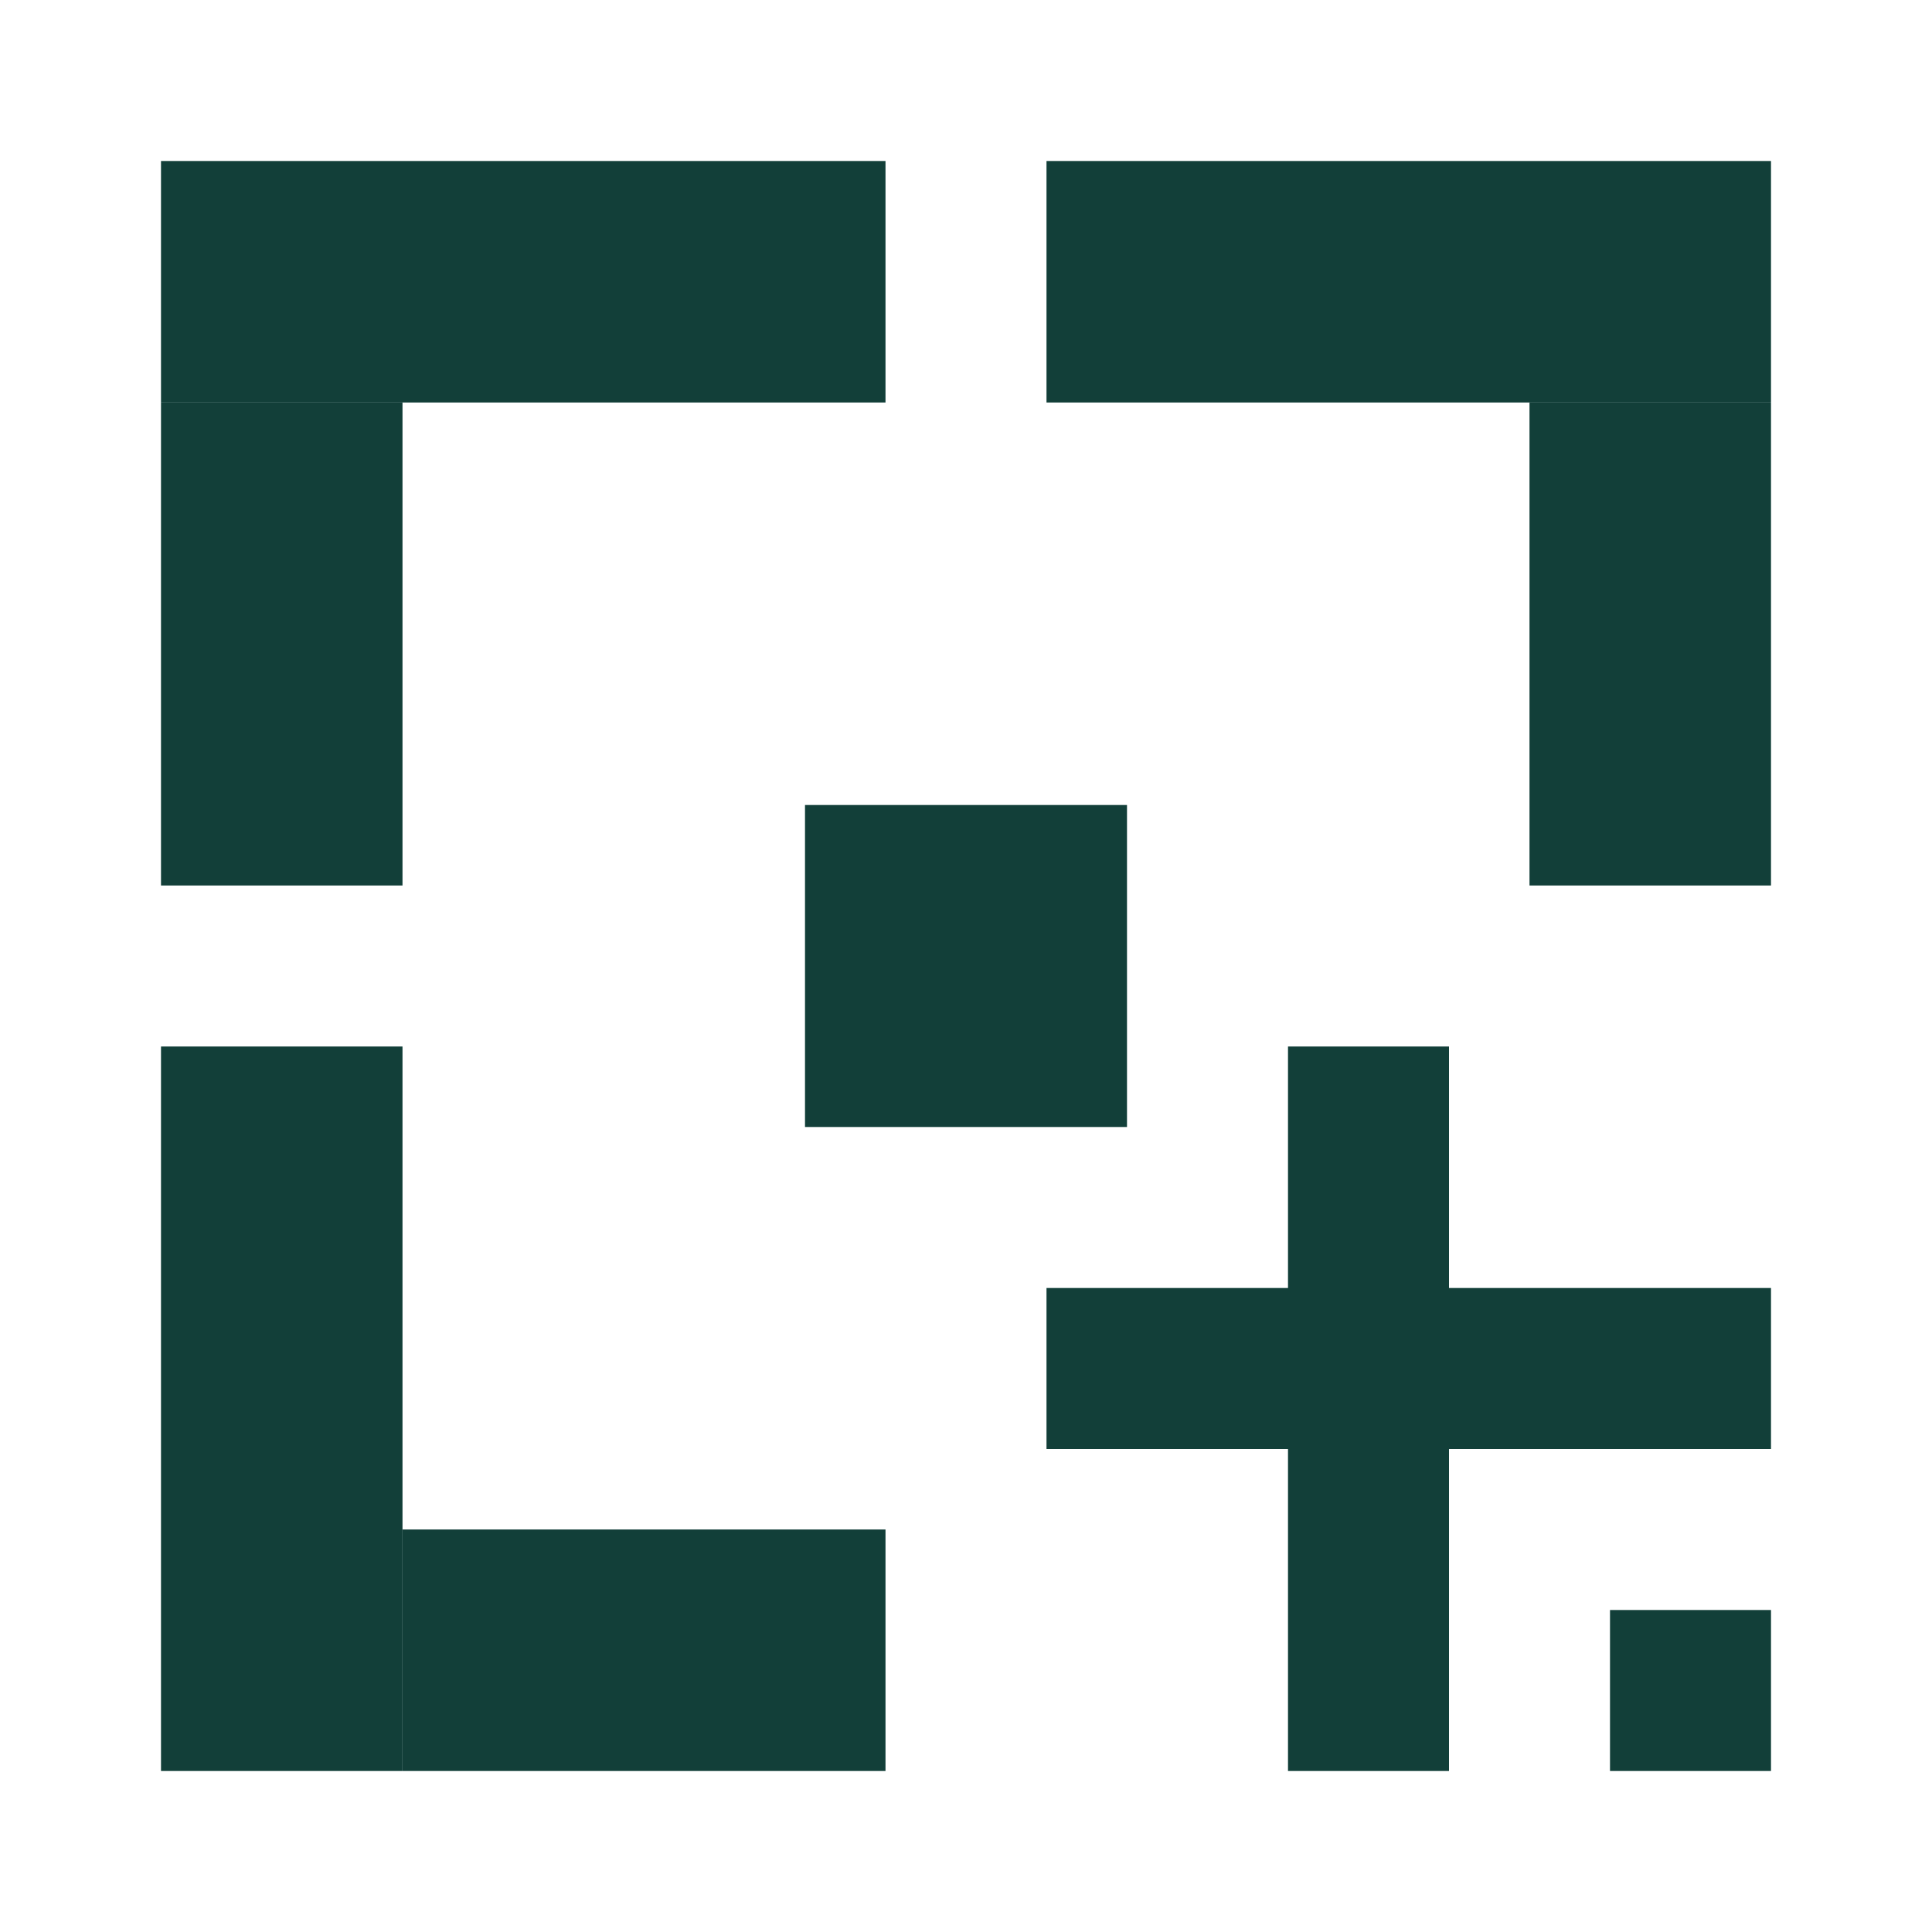
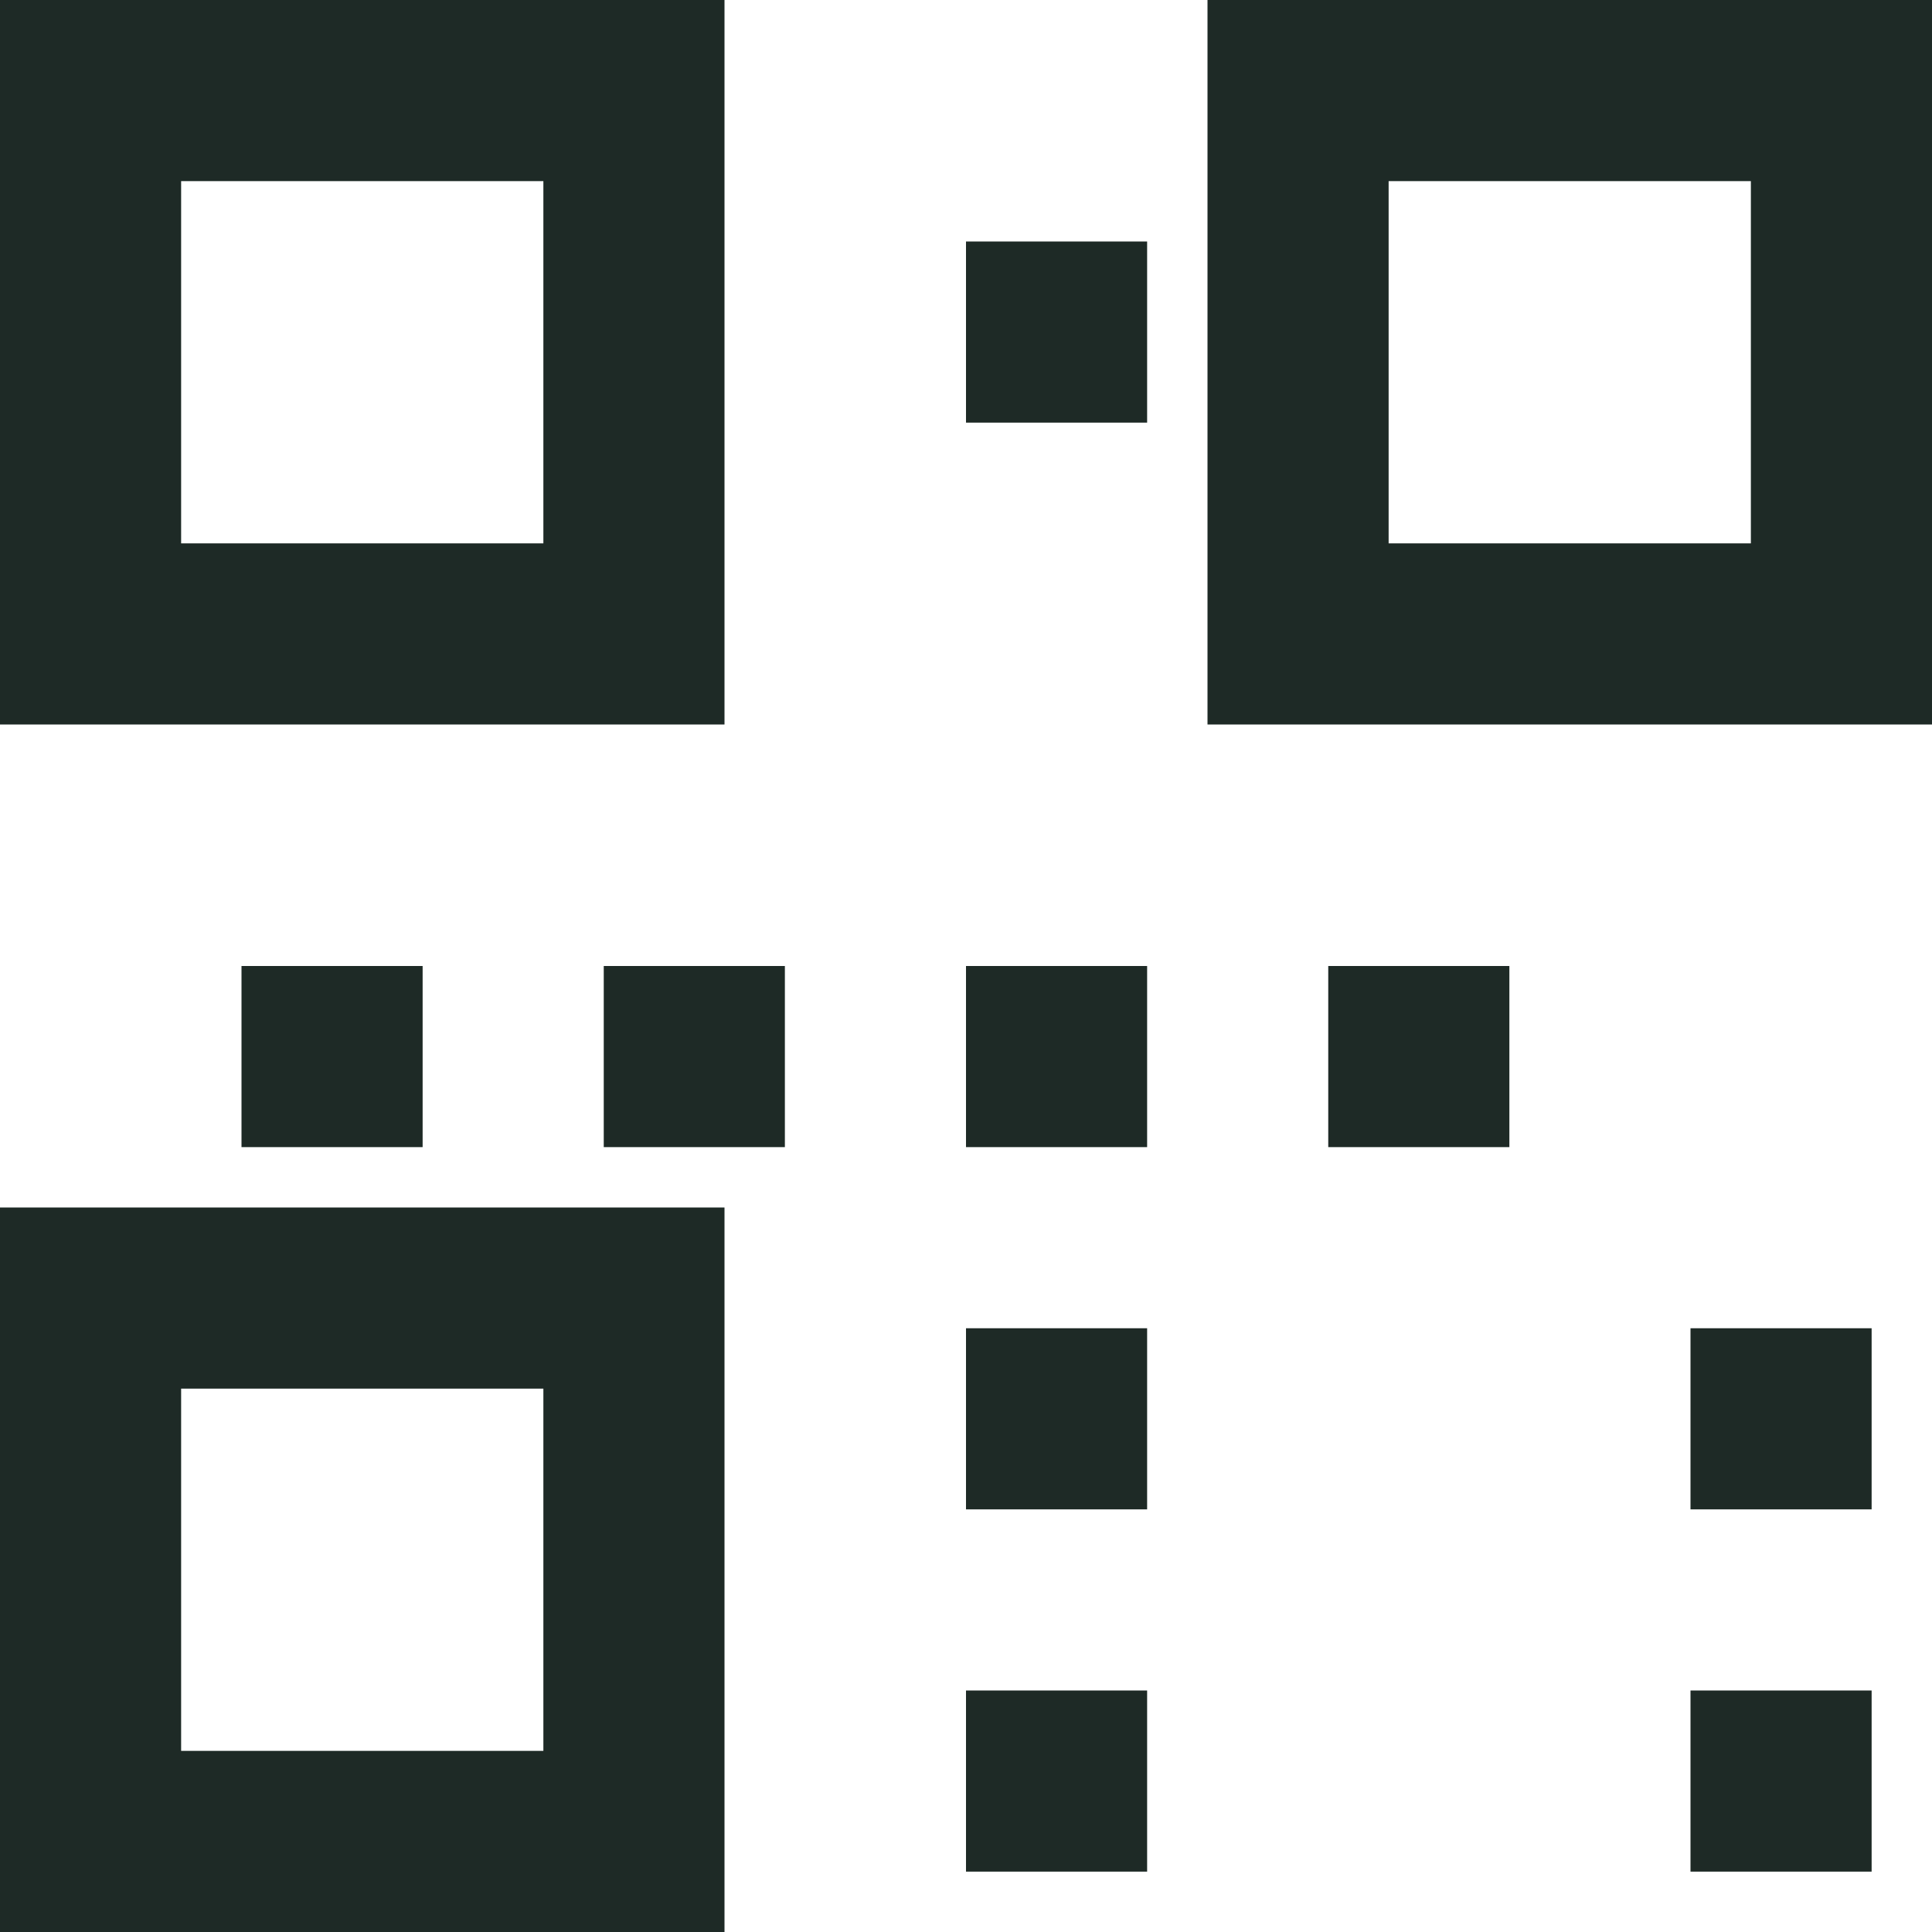
- <svg xmlns="http://www.w3.org/2000/svg" viewBox="0 0 48 48" fill="#123f39">
-   <rect x="4" y="4" width="18" height="6" />
-   <rect x="4" y="10" width="6" height="12" />
-   <rect x="26" y="4" width="18" height="6" />
-   <rect x="38" y="10" width="6" height="12" />
-   <rect x="4" y="26" width="6" height="18" />
-   <rect x="10" y="38" width="12" height="6" />
-   <rect x="20" y="20" width="8" height="8" />
-   <rect x="26" y="32" width="18" height="4" />
-   <rect x="32" y="26" width="4" height="18" />
-   <rect x="40" y="40" width="4" height="4" />
+ <svg xmlns="http://www.w3.org/2000/svg" data-brand-identity="mark-only" viewBox="0 0 32 32" fill="#1E2A26">
+   <path fill-rule="evenodd" d="M0 0h12v12H0zM3 3v6h6v-6z" />
+   <path fill-rule="evenodd" d="M20 0h12v12H20zM23 3v6h6v-6z" />
+   <path fill-rule="evenodd" d="M0 20h12v12H0zM3 23v6h6v-6z" />
+   <rect x="16" y="4" width="3" height="3" />
+   <rect x="4" y="16" width="3" height="3" />
+   <rect x="10" y="16" width="3" height="3" />
+   <rect x="16" y="16" width="3" height="3" />
+   <rect x="22" y="16" width="3" height="3" />
+   <rect x="16" y="22" width="3" height="3" />
+   <rect x="16" y="28" width="3" height="3" />
+   <rect x="28" y="22" width="3" height="3" />
+   <rect x="28" y="28" width="3" height="3" />
</svg>
